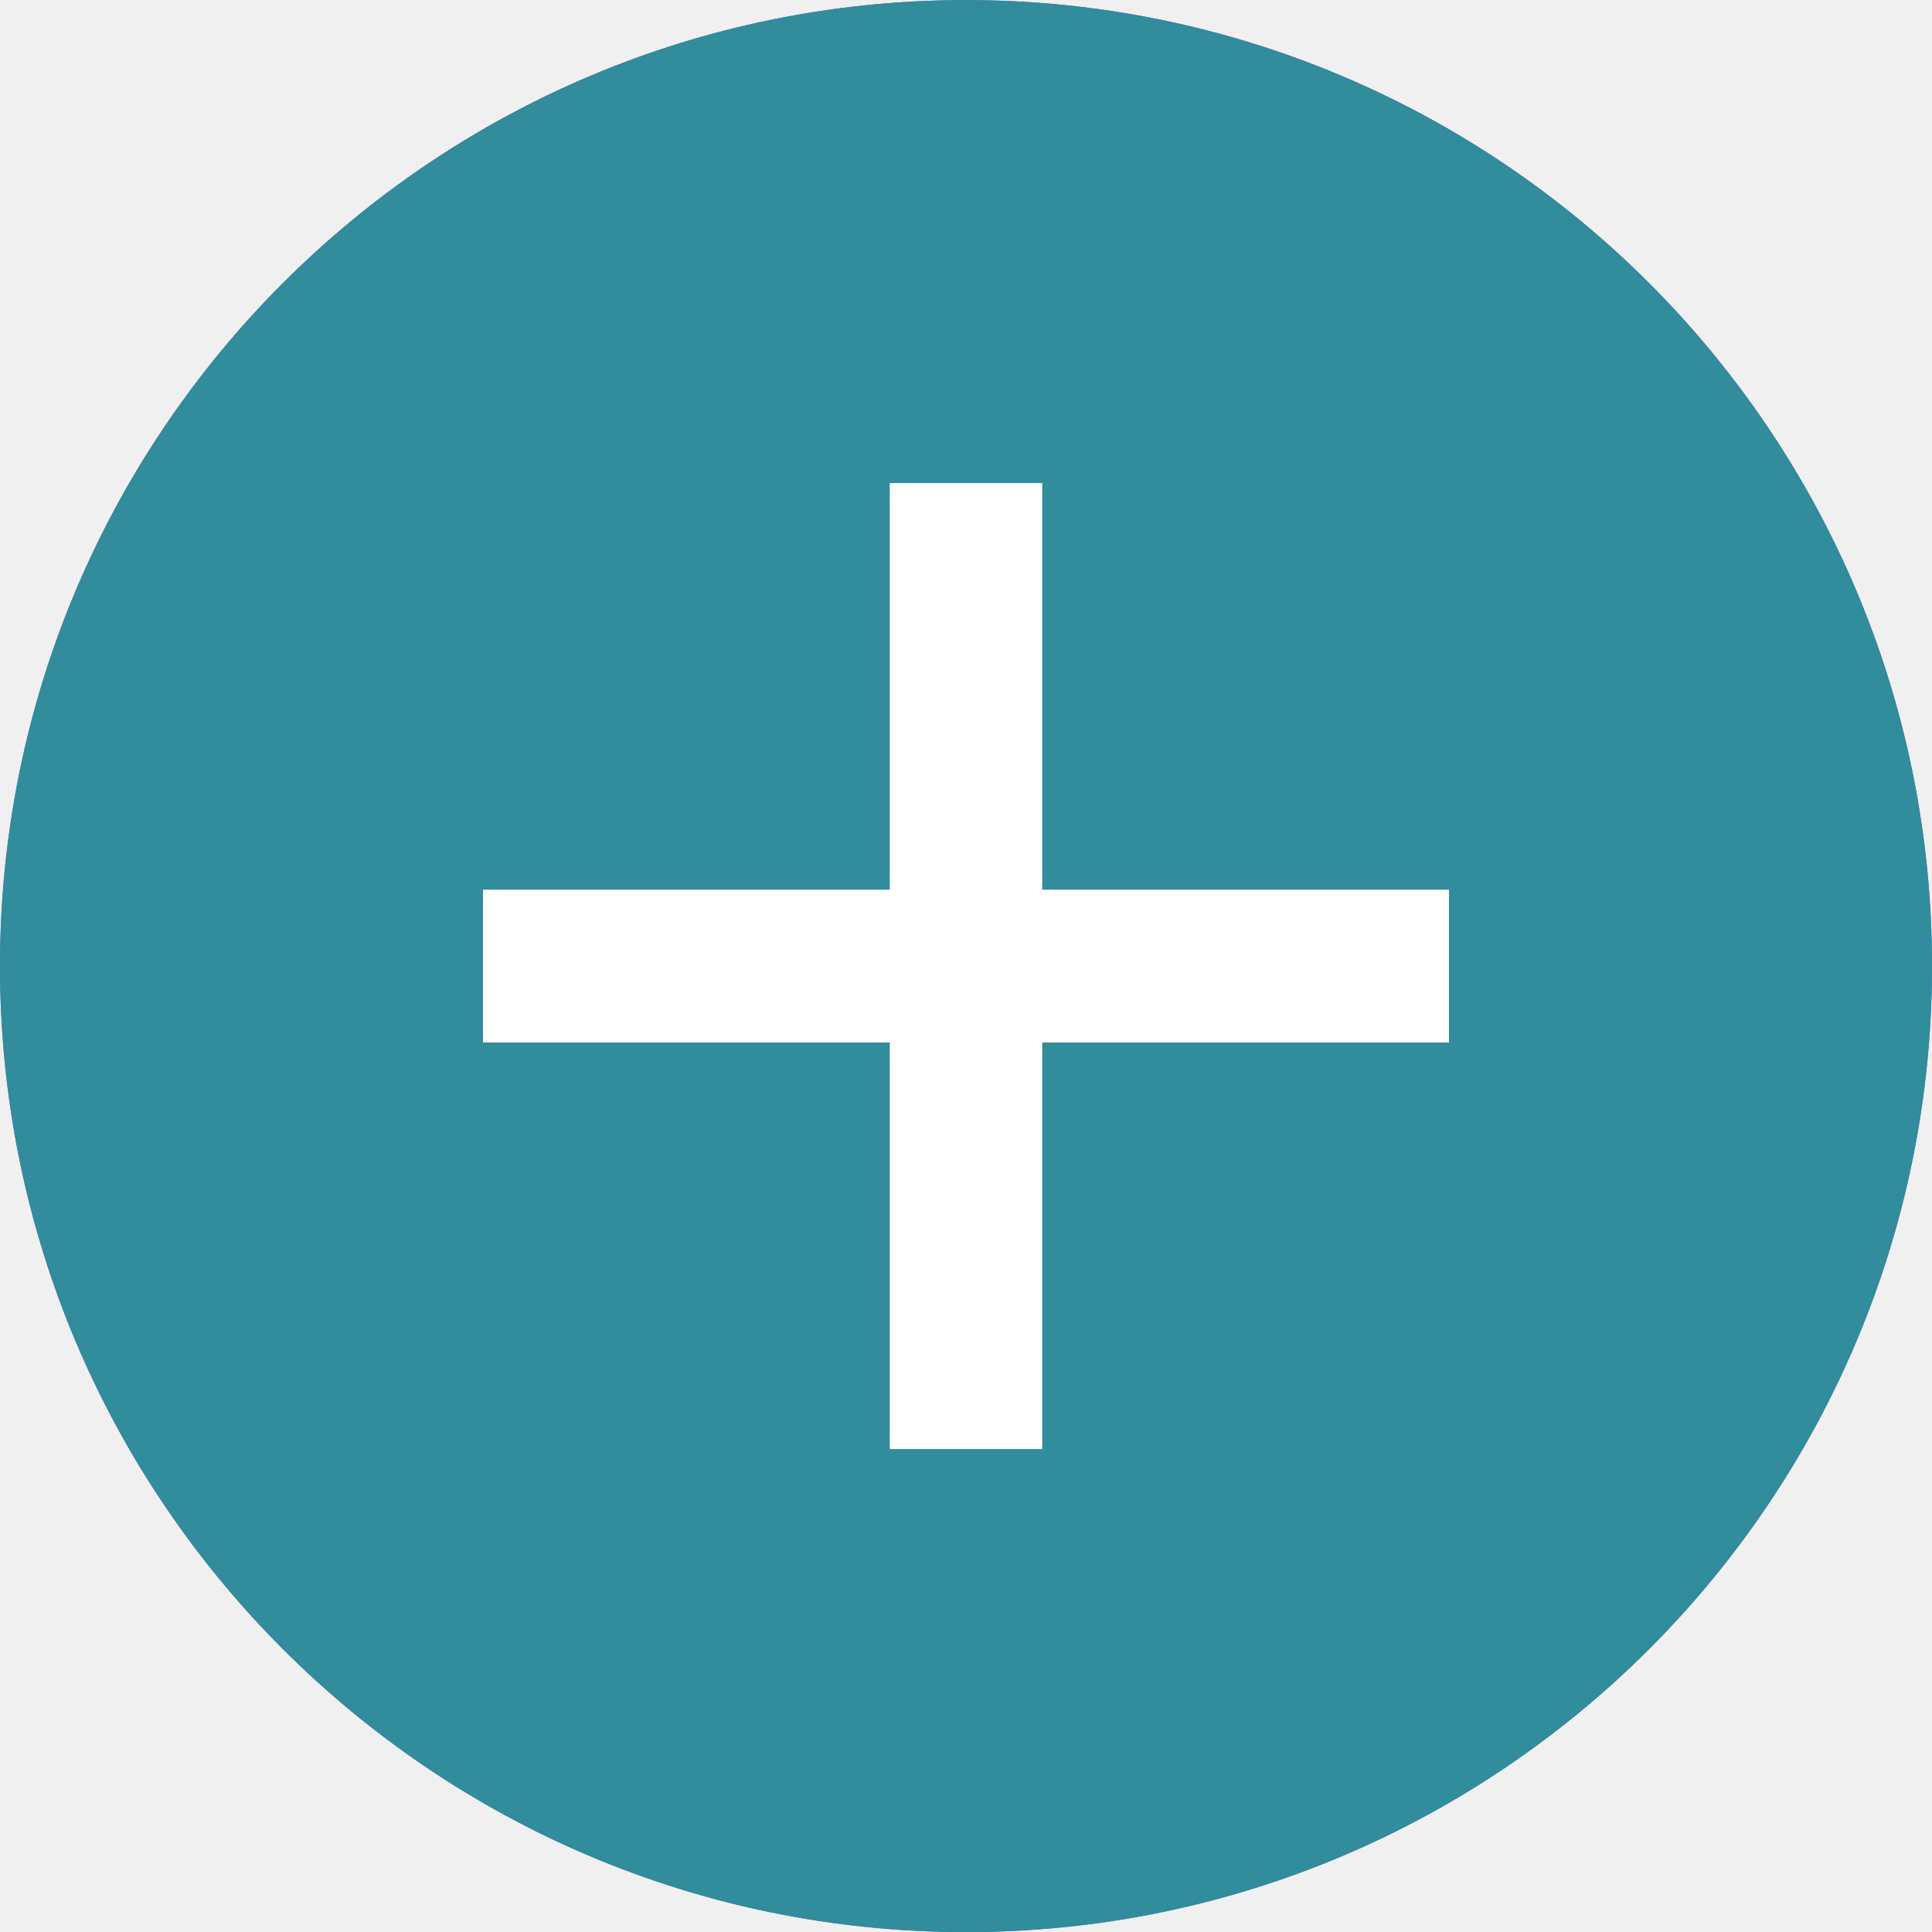
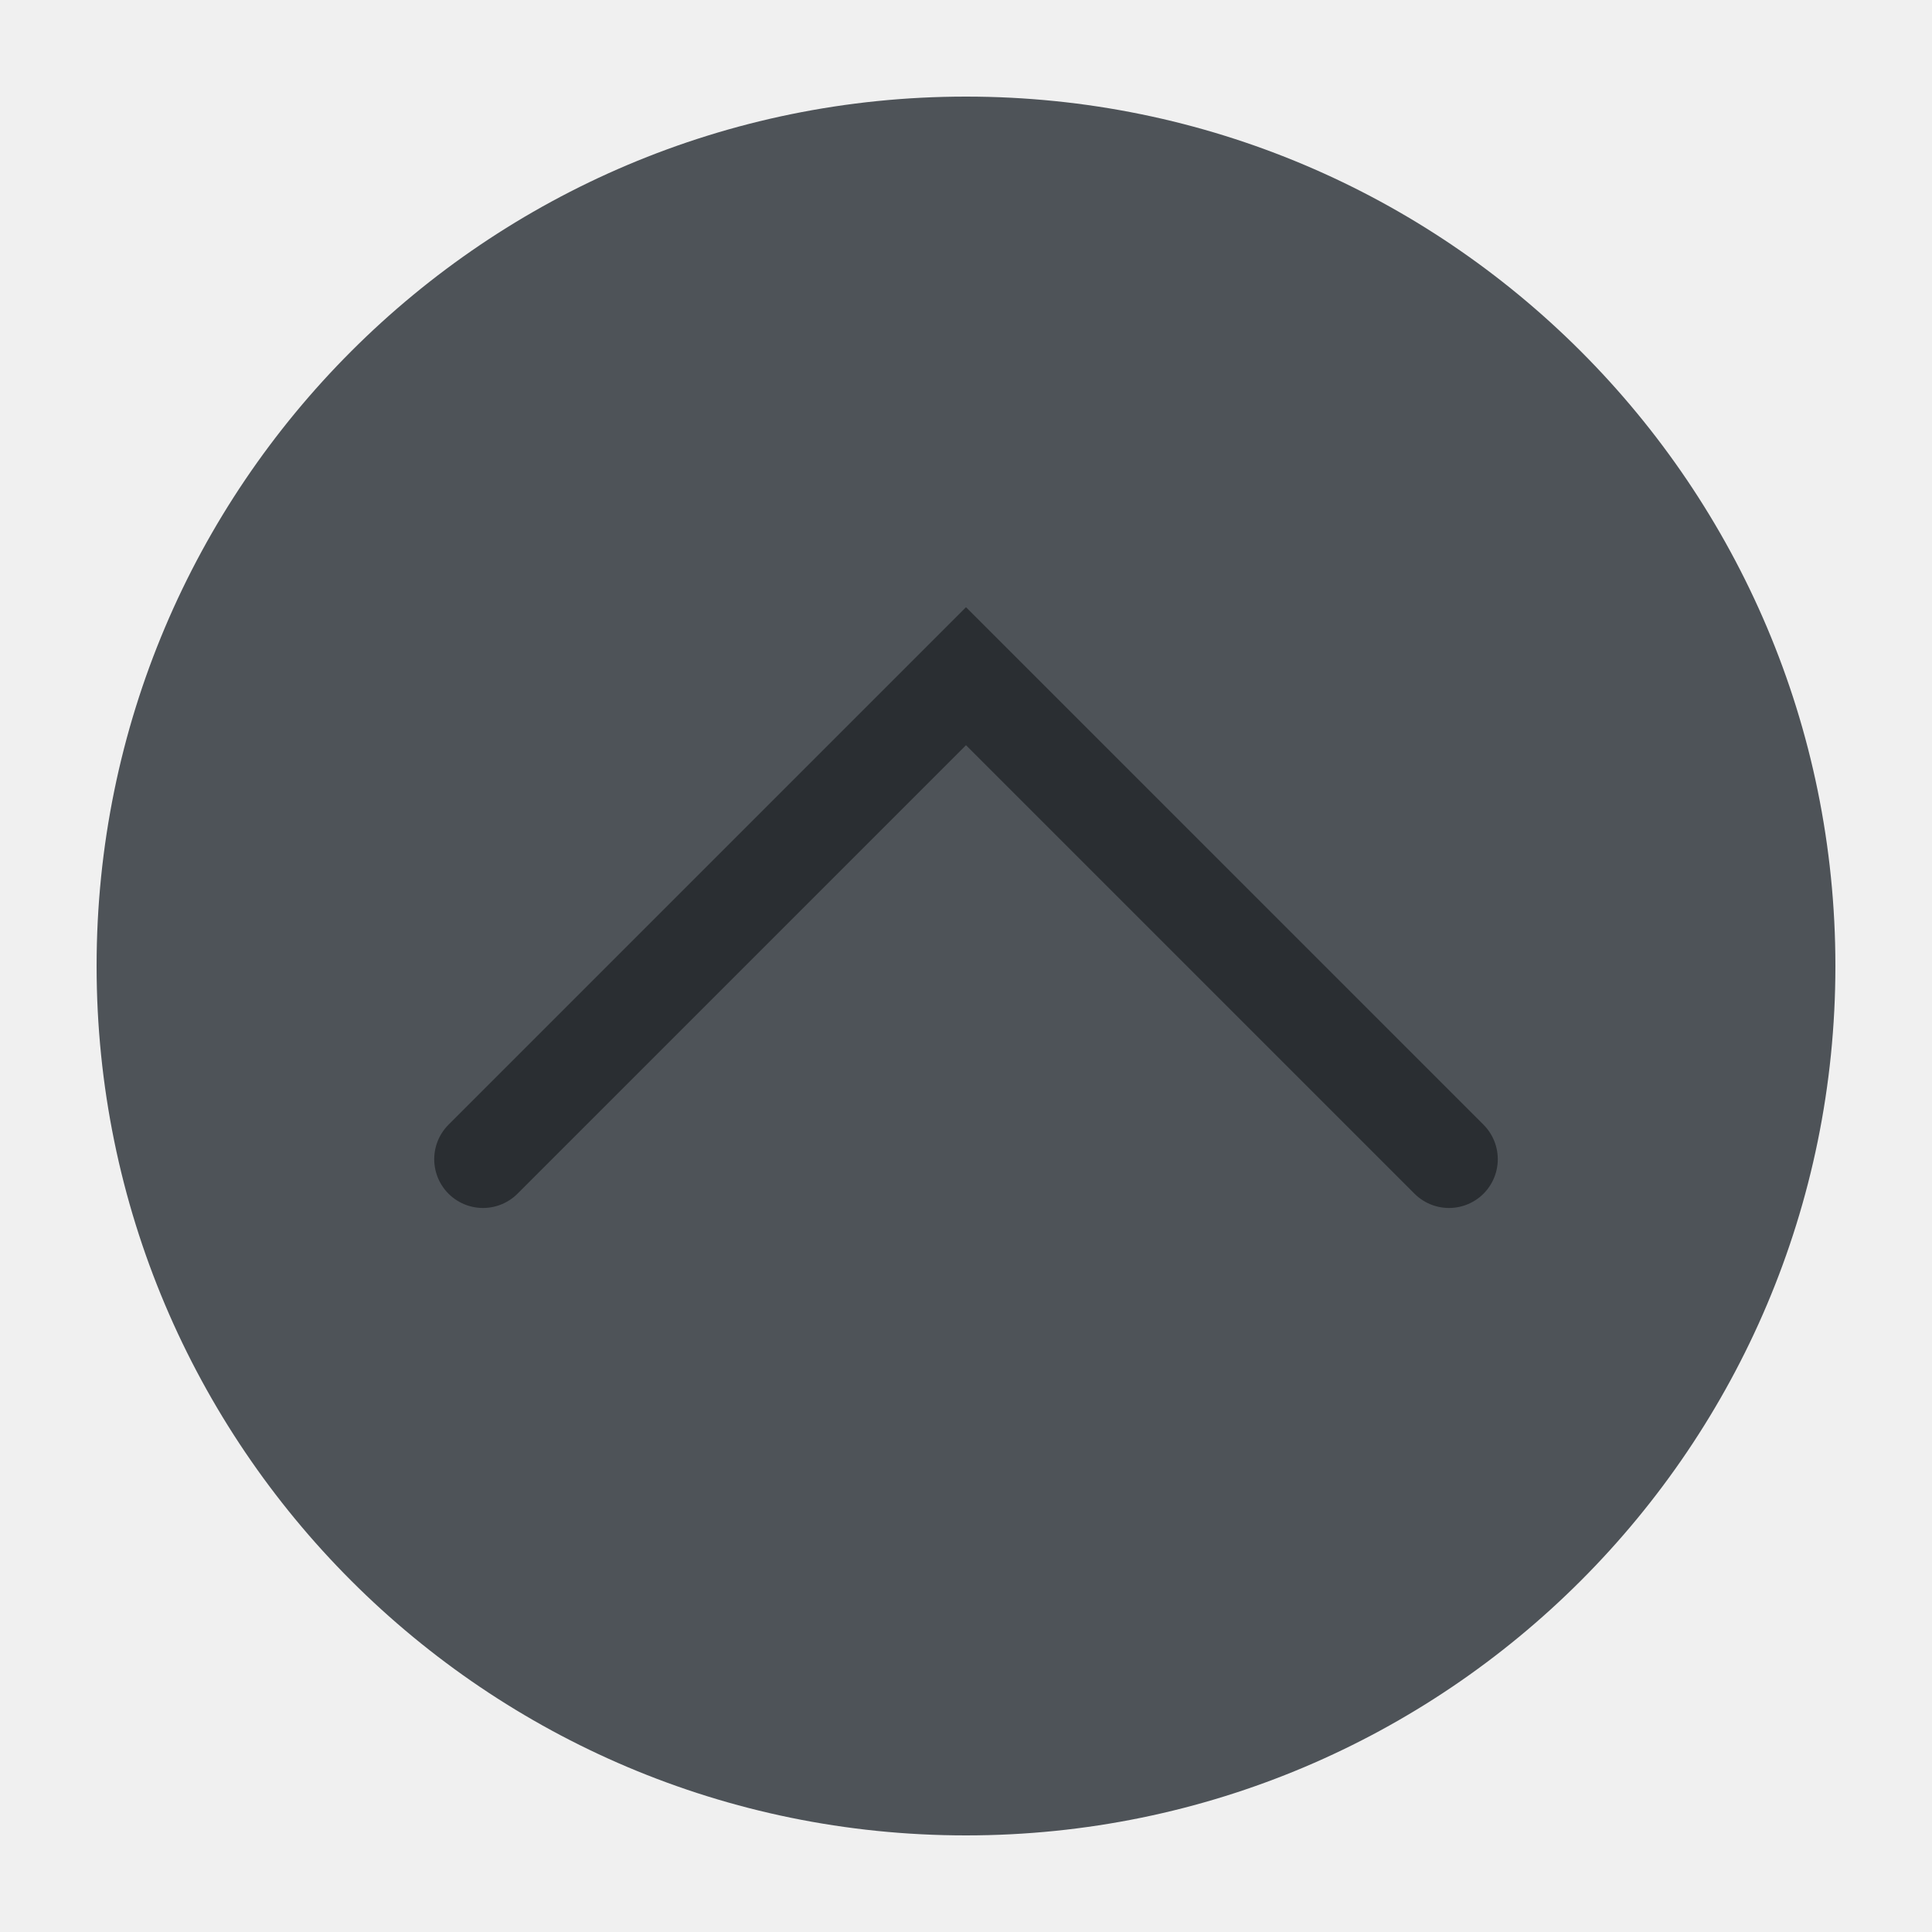
<svg xmlns="http://www.w3.org/2000/svg" viewBox="0 0 50 50" version="1.2" baseProfile="tiny">
  <defs>
</defs>
  <g fill="none" stroke="black" stroke-width="1" fill-rule="evenodd" stroke-linecap="square" stroke-linejoin="bevel">
-     <g fill="#6a58f0" fill-opacity="1" stroke="none" transform="matrix(2.27273,0,0,2.27273,-90.9091,-2498.91)" font-family="Source Code Pro" font-size="11" font-weight="400" font-style="normal">
-       <circle cx="51" cy="1110.52" r="11" />
+     <g fill="#4e5358" fill-opacity="1" stroke="none" transform="matrix(2.5,0,0,2.5,2.5,2.5)" font-family="Noto Sans" font-size="12" font-weight="400" font-style="normal">
+       <circle cx="9" cy="9" r="9" />
    </g>
-     <g fill="#318c9b" fill-opacity="1" stroke="none" transform="matrix(2.27273,0,0,2.27273,-90.9091,-2498.91)" font-family="Source Code Pro" font-size="11" font-weight="400" font-style="normal">
-       <circle cx="51" cy="1110.52" r="11" />
+     <g fill="none" stroke="#2a2e32" stroke-opacity="1" stroke-width="1.01" stroke-linecap="round" stroke-linejoin="miter" stroke-miterlimit="2" transform="matrix(2.5,0,0,2.5,2.5,2.5)" font-family="Noto Sans" font-size="12" font-weight="400" font-style="normal">
+       <polyline fill="none" vector-effect="none" points="4,11 9,6 14,11 " />
    </g>
-     <g fill="#ffffff" fill-opacity="1" stroke="none" transform="matrix(2.27273,0,0,2.27273,-90.9091,-2498.91)" font-family="Source Code Pro" font-size="11" font-weight="400" font-style="normal">
-       <path vector-effect="none" fill-rule="nonzero" d="M50.132,1105.02 L50.132,1109.65 L45.5,1109.65 L45.5,1111.39 L50.132,1111.39 L50.132,1116.02 L51.868,1116.02 L51.868,1111.39 L56.5,1111.39 L56.5,1109.65 L51.868,1109.65 L51.868,1105.02 L50.132,1105.02" />
-     </g>
-     <g fill="none" stroke="#000000" stroke-opacity="1" stroke-width="1" stroke-linecap="square" stroke-linejoin="bevel" transform="matrix(1,0,0,1,0,0)" font-family="Source Code Pro" font-size="11" font-weight="400" font-style="normal">
+     <g fill="none" stroke="#000000" stroke-opacity="1" stroke-width="1" stroke-linecap="square" stroke-linejoin="bevel" transform="matrix(1,0,0,1,0,0)" font-family="Noto Sans" font-size="12" font-weight="400" font-style="normal">
</g>
  </g>
</svg>
